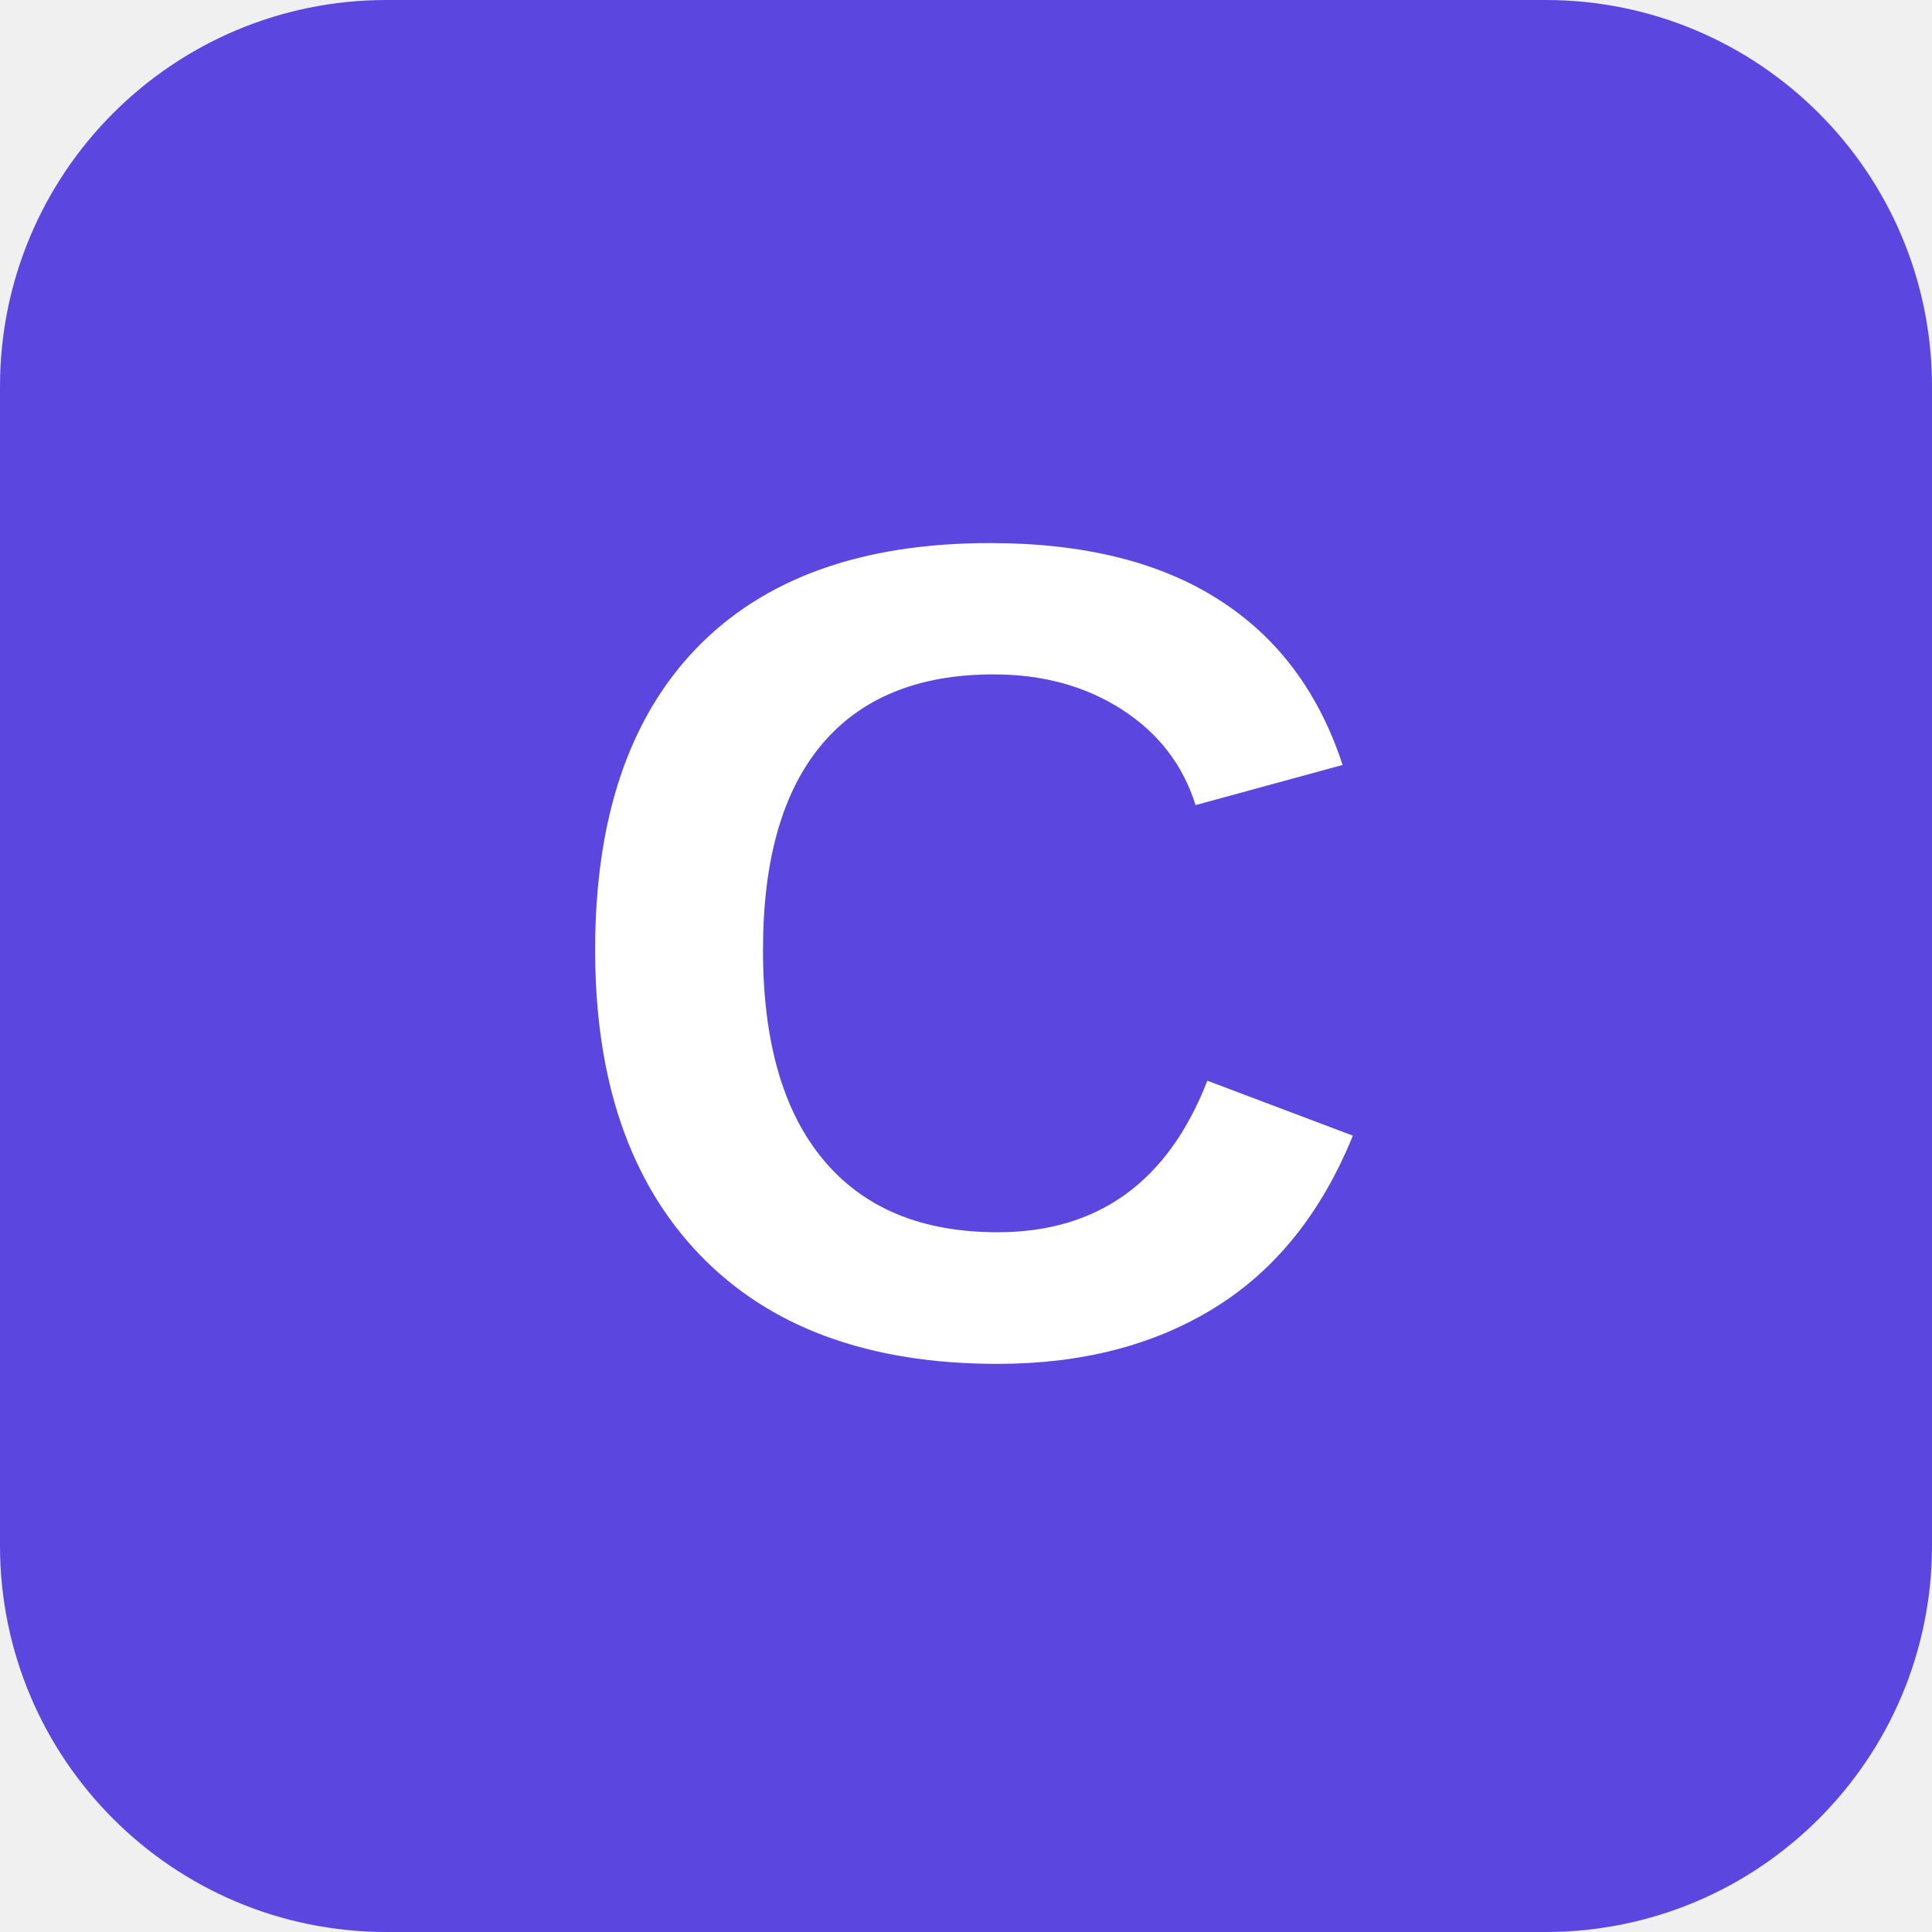
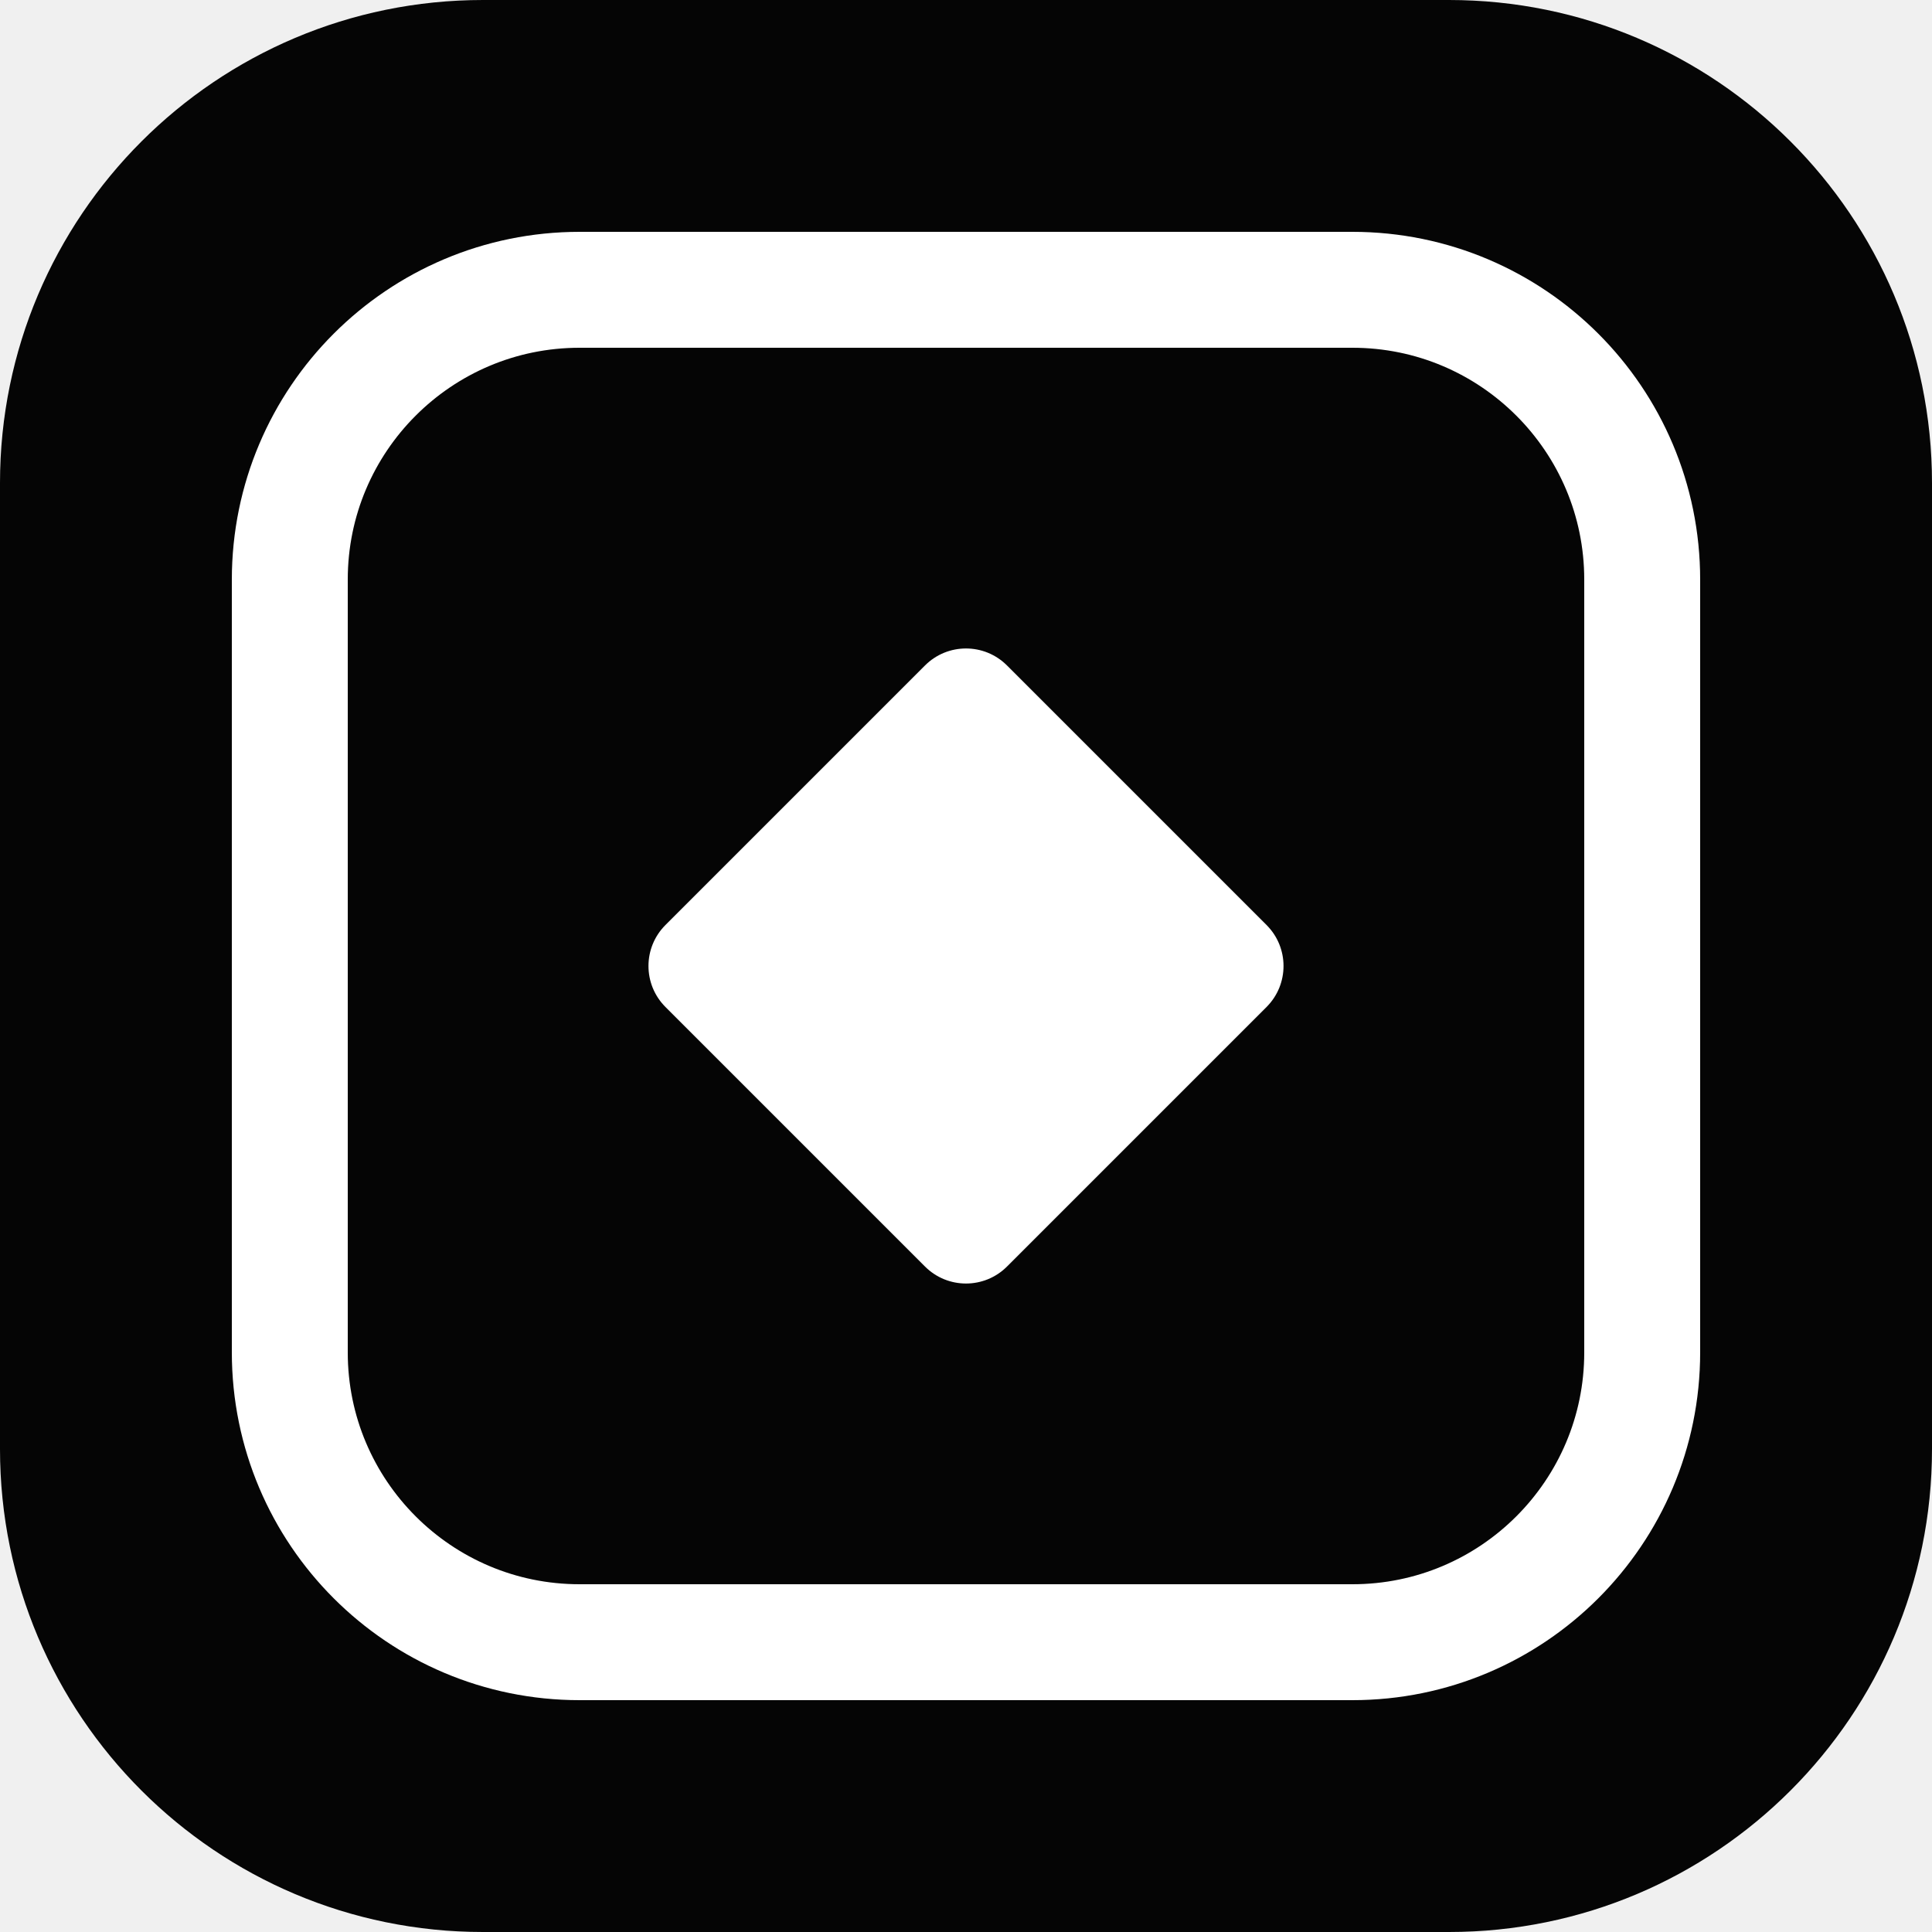
<svg xmlns="http://www.w3.org/2000/svg" viewBox="0 0 100 100">
-   <rect width="100" height="100" rx="20" fill="#5B47E0" />
-   <text x="50" y="70" font-family="Arial, sans-serif" font-size="60" font-weight="bold" fill="white" text-anchor="middle">C</text>
+   <rect width="100" height="100" rx="25" fill="#050505" />
+   <rect x="15" y="15" width="70" height="70" rx="15" fill="none" stroke="white" stroke-width="6" />
+   <rect x="37.5" y="37.5" width="25" height="25" rx="3" fill="white" transform="rotate(45 50 50)" />
</svg>
